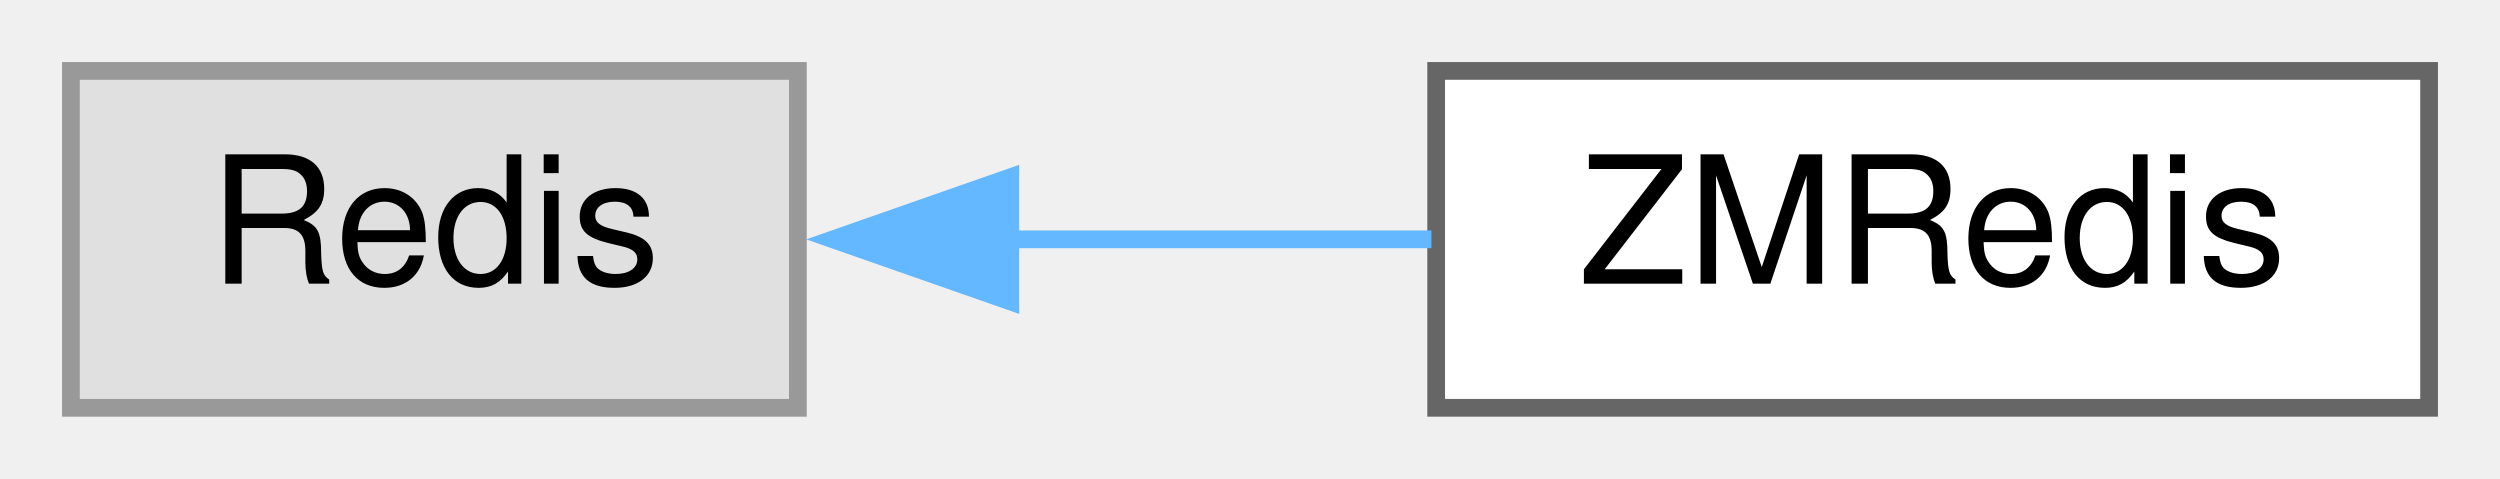
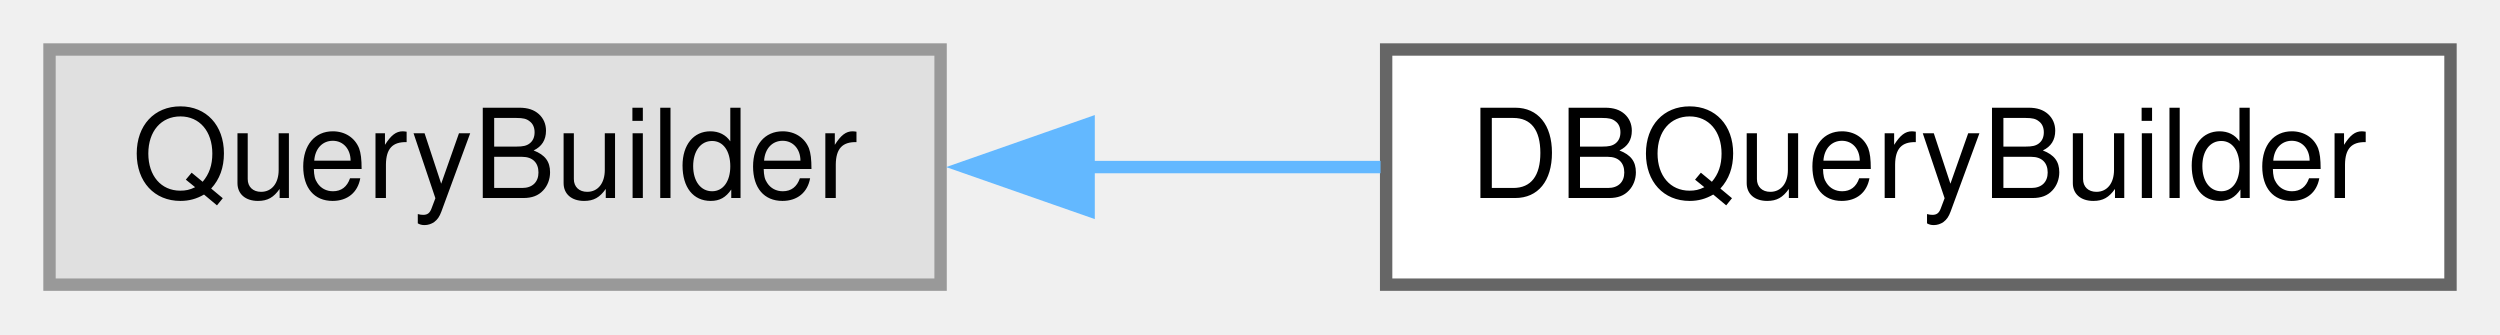
- <svg xmlns="http://www.w3.org/2000/svg" xmlns:xlink="http://www.w3.org/1999/xlink" width="141pt" height="27pt" viewBox="0.00 0.00 141.00 27.00">
+ <svg xmlns="http://www.w3.org/2000/svg" xmlns:xlink="http://www.w3.org/1999/xlink" width="202pt" height="27pt" viewBox="0.00 0.00 202.00 27.00">
  <g id="graph0" class="graph" transform="scale(1 1) rotate(0) translate(4 23)">
    <g id="node1" class="node">
      <g id="a_node1">
        <a xlink:title=" ">
-           <polygon fill="#e0e0e0" stroke="#999999" points="41,-19 0,-19 0,0 41,0 41,-19" />
-           <text text-anchor="middle" x="20.5" y="-7" font-family="Helvetica,sans-Serif" font-size="10.00">Redis</text>
+           <polygon fill="#e0e0e0" stroke="#999999" points="72,-19 0,-19 0,0 72,0 72,-19" />
+           <text text-anchor="middle" x="36" y="-7" font-family="Helvetica,sans-Serif" font-size="10.00">QueryBuilder</text>
        </a>
      </g>
    </g>
    <g id="node2" class="node">
      <g id="a_node2">
-         <a xlink:href="class_z_m_1_1_store_1_1_k_v_1_1_redis_1_1_z_m_redis.html" target="_top" xlink:title=" ">
-           <polygon fill="white" stroke="#666666" points="133,-19 77,-19 77,0 133,0 133,-19" />
-           <text text-anchor="middle" x="105" y="-7" font-family="Helvetica,sans-Serif" font-size="10.00">ZMRedis</text>
+         <a xlink:href="class_z_m_1_1_store_1_1_database_1_1_d_b_query_builder.html" target="_top" xlink:title=" ">
+           <polygon fill="white" stroke="#666666" points="194,-19 108,-19 108,0 194,0 194,-19" />
+           <text text-anchor="middle" x="151" y="-7" font-family="Helvetica,sans-Serif" font-size="10.00">DBQueryBuilder</text>
        </a>
      </g>
    </g>
    <g id="edge1" class="edge">
-       <path fill="none" stroke="#63b8ff" d="M52.85,-9.5C60.71,-9.5 69.09,-9.5 76.73,-9.5" />
-       <polygon fill="#63b8ff" stroke="#63b8ff" points="52.98,-6 42.98,-9.5 52.98,-13 52.98,-6" />
+       <path fill="none" stroke="#63b8ff" d="M83.74,-9.5C91.63,-9.5 99.78,-9.5 107.55,-9.5" />
+       <polygon fill="#63b8ff" stroke="#63b8ff" points="83.96,-6 73.96,-9.5 83.96,-13 83.96,-6" />
    </g>
  </g>
</svg>
